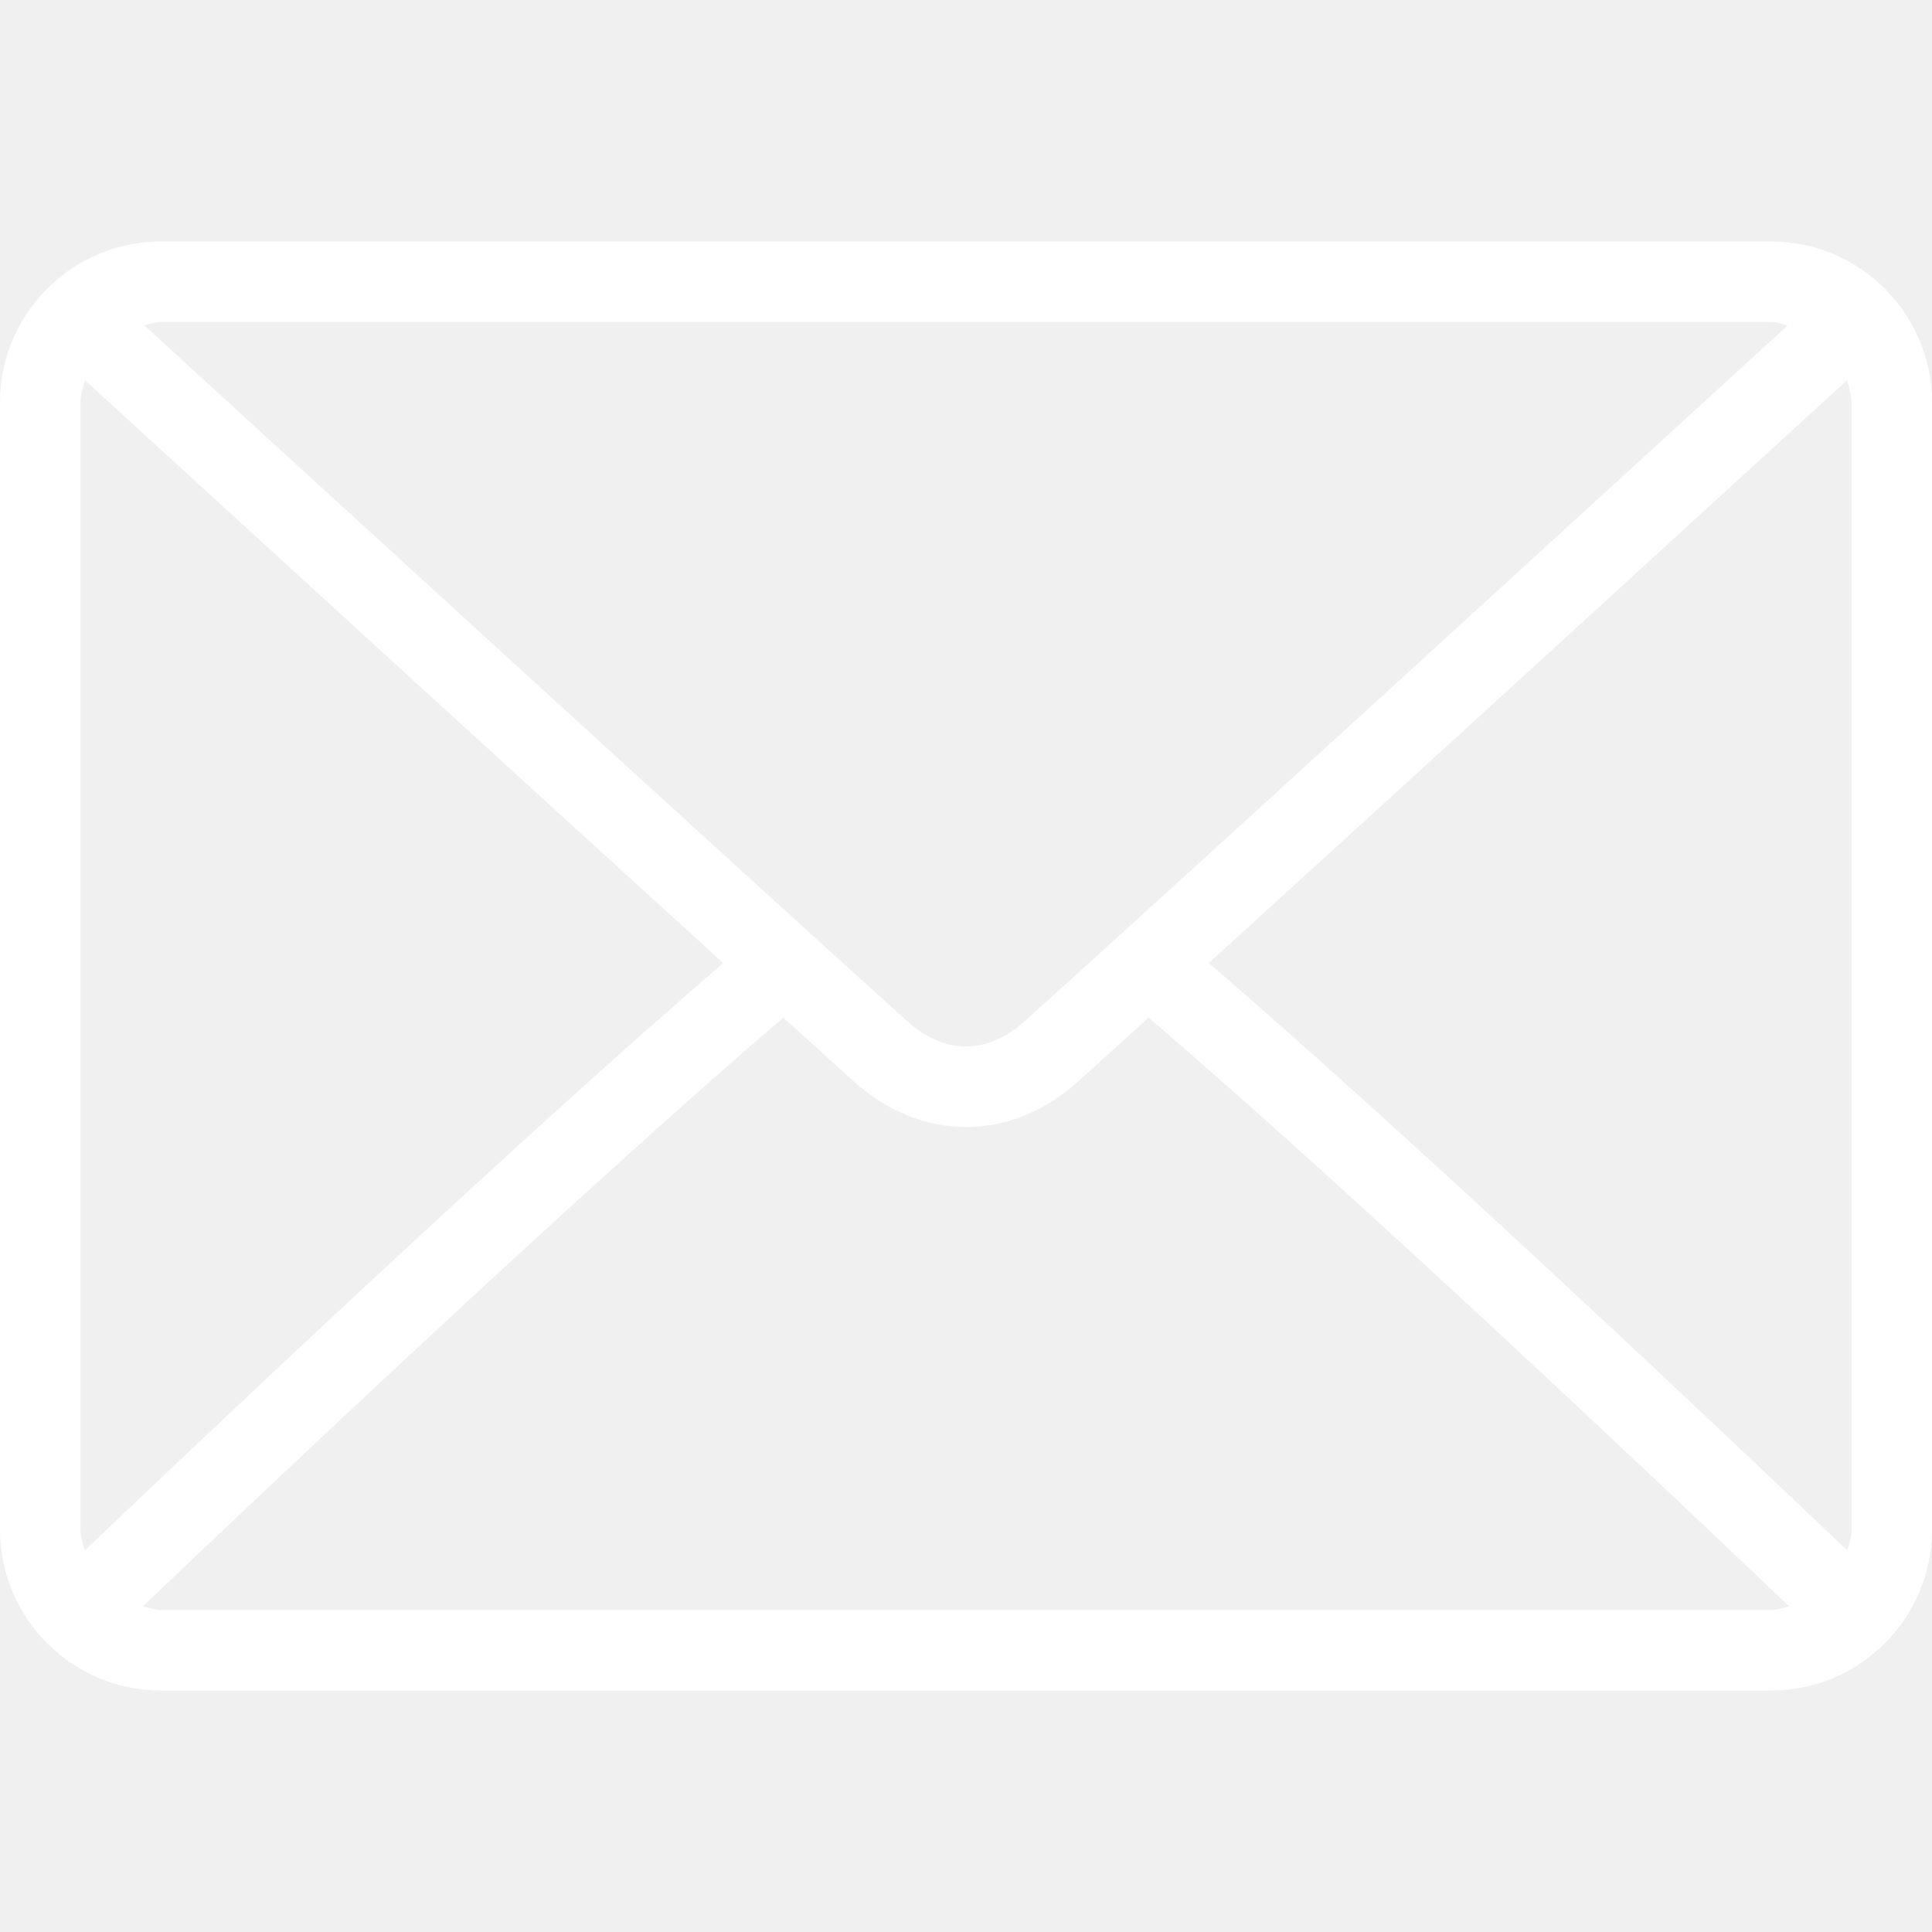
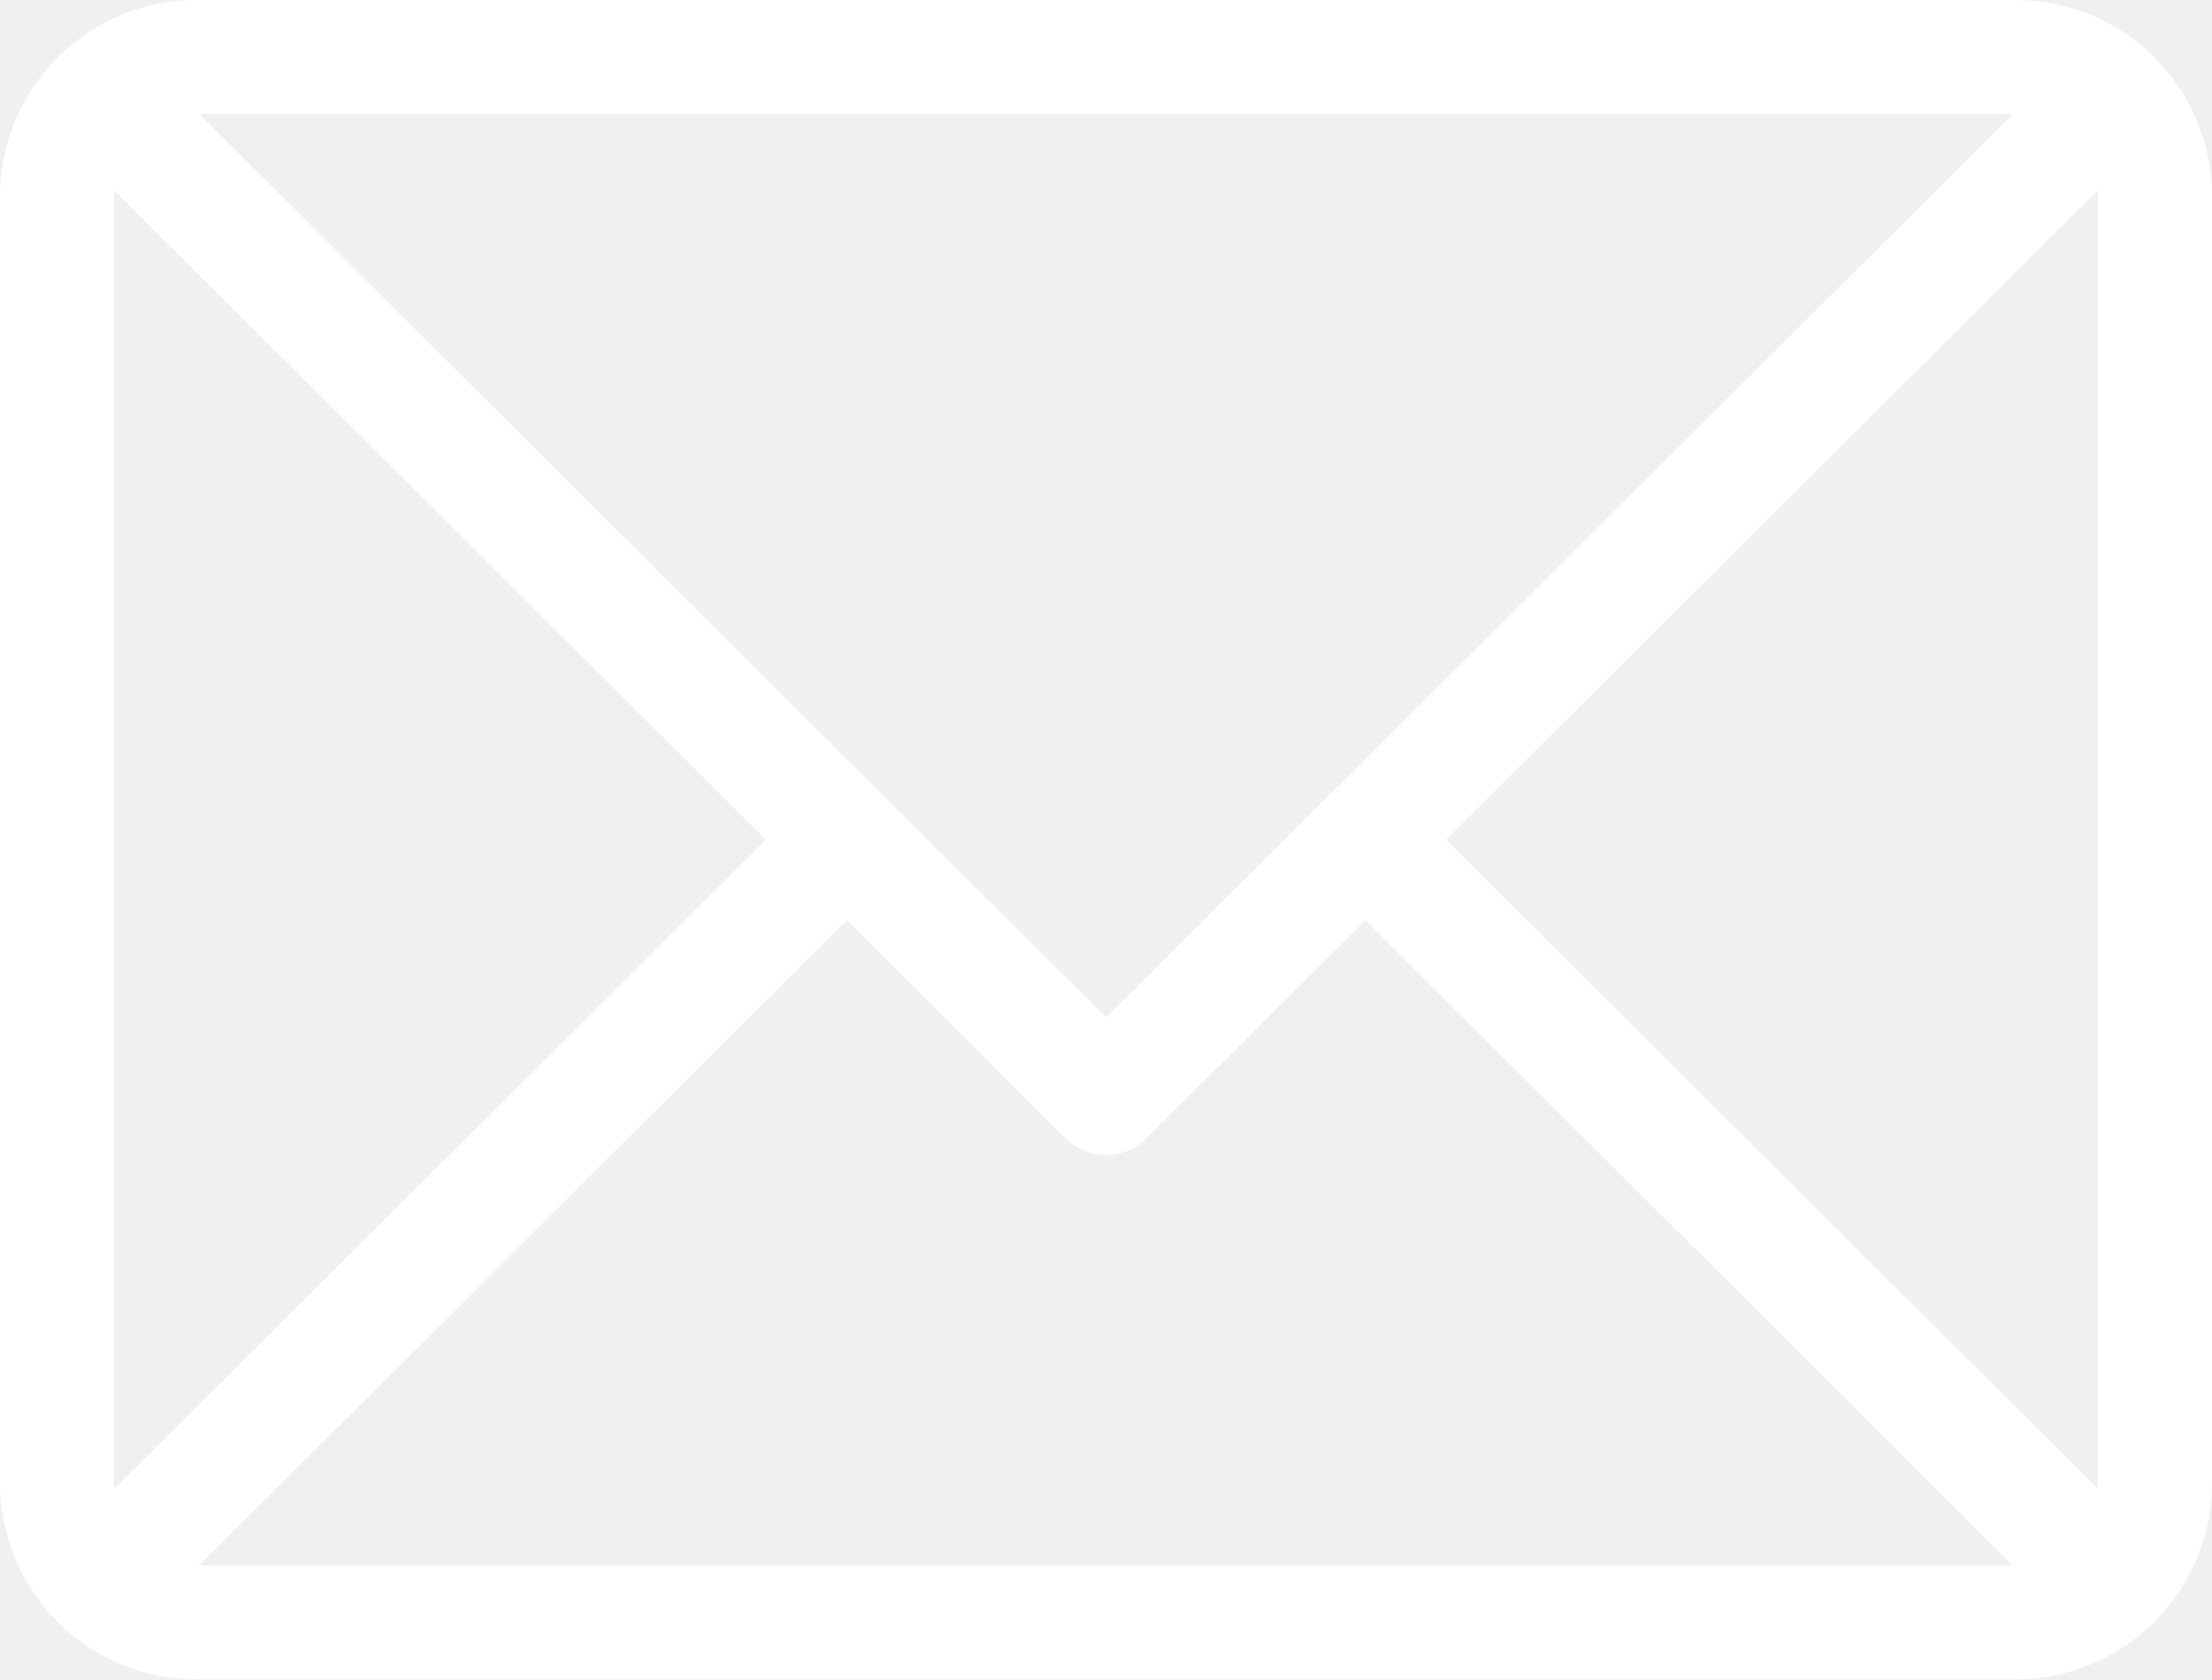
- <svg xmlns="http://www.w3.org/2000/svg" width="512" height="512">
-   <path d="M469.333 64H42.667C19.135 64 0 83.135 0 106.667v298.667C0 428.865 19.135 448 42.667 448h426.667C492.865 448 512 428.865 512 405.333V106.667C512 83.135 492.865 64 469.333 64zM42.667 85.333h426.667c1.572 0 2.957.573 4.432.897-36.939 33.807-159.423 145.859-202.286 184.478-3.354 3.021-8.76 6.625-15.479 6.625s-12.125-3.604-15.49-6.635C197.652 232.085 75.161 120.027 38.228 86.232c1.478-.324 2.866-.899 4.439-.899zm-21.334 320V106.667c0-2.09.63-3.986 1.194-5.896 28.272 25.876 113.736 104.06 169.152 154.453C136.443 302.671 50.957 383.719 22.46 410.893c-.503-1.814-1.127-3.588-1.127-5.56zm448 21.334H42.667c-1.704 0-3.219-.594-4.81-.974 29.447-28.072 115.477-109.586 169.742-156.009a7980.773 7980.773 0 0018.63 16.858c8.792 7.938 19.083 12.125 29.771 12.125s20.979-4.188 29.76-12.115a8178.815 8178.815 0 0018.641-16.868c54.268 46.418 140.286 127.926 169.742 156.009-1.591.38-3.104.974-4.81.974zm21.334-21.334c0 1.971-.624 3.746-1.126 5.56-28.508-27.188-113.984-108.227-169.219-155.668 55.418-50.393 140.869-128.57 169.151-154.456.564 1.91 1.194 3.807 1.194 5.897v298.667z" data-original="#000000" class="active-path" data-old_color="#000000" fill="#FFF" />
+ <svg xmlns="http://www.w3.org/2000/svg" data-name="Layer 2" viewBox="0 0 213.22 161.9">
+   <rect x="5.5" y="5.5" width="202.22" height="150.9" rx="13.44" stroke-miterlimit="10" fill="none" stroke="#fff" stroke-linecap="round" stroke-width="11" />
+   <path d="M9.64 9.24l96.97 96.61 96.96-96.61m0 143.42L131.6 80.95M9.64 152.66l71.98-71.71" fill="none" stroke="#fff" stroke-linecap="round" stroke-width="11" stroke-linejoin="round" />
</svg>
